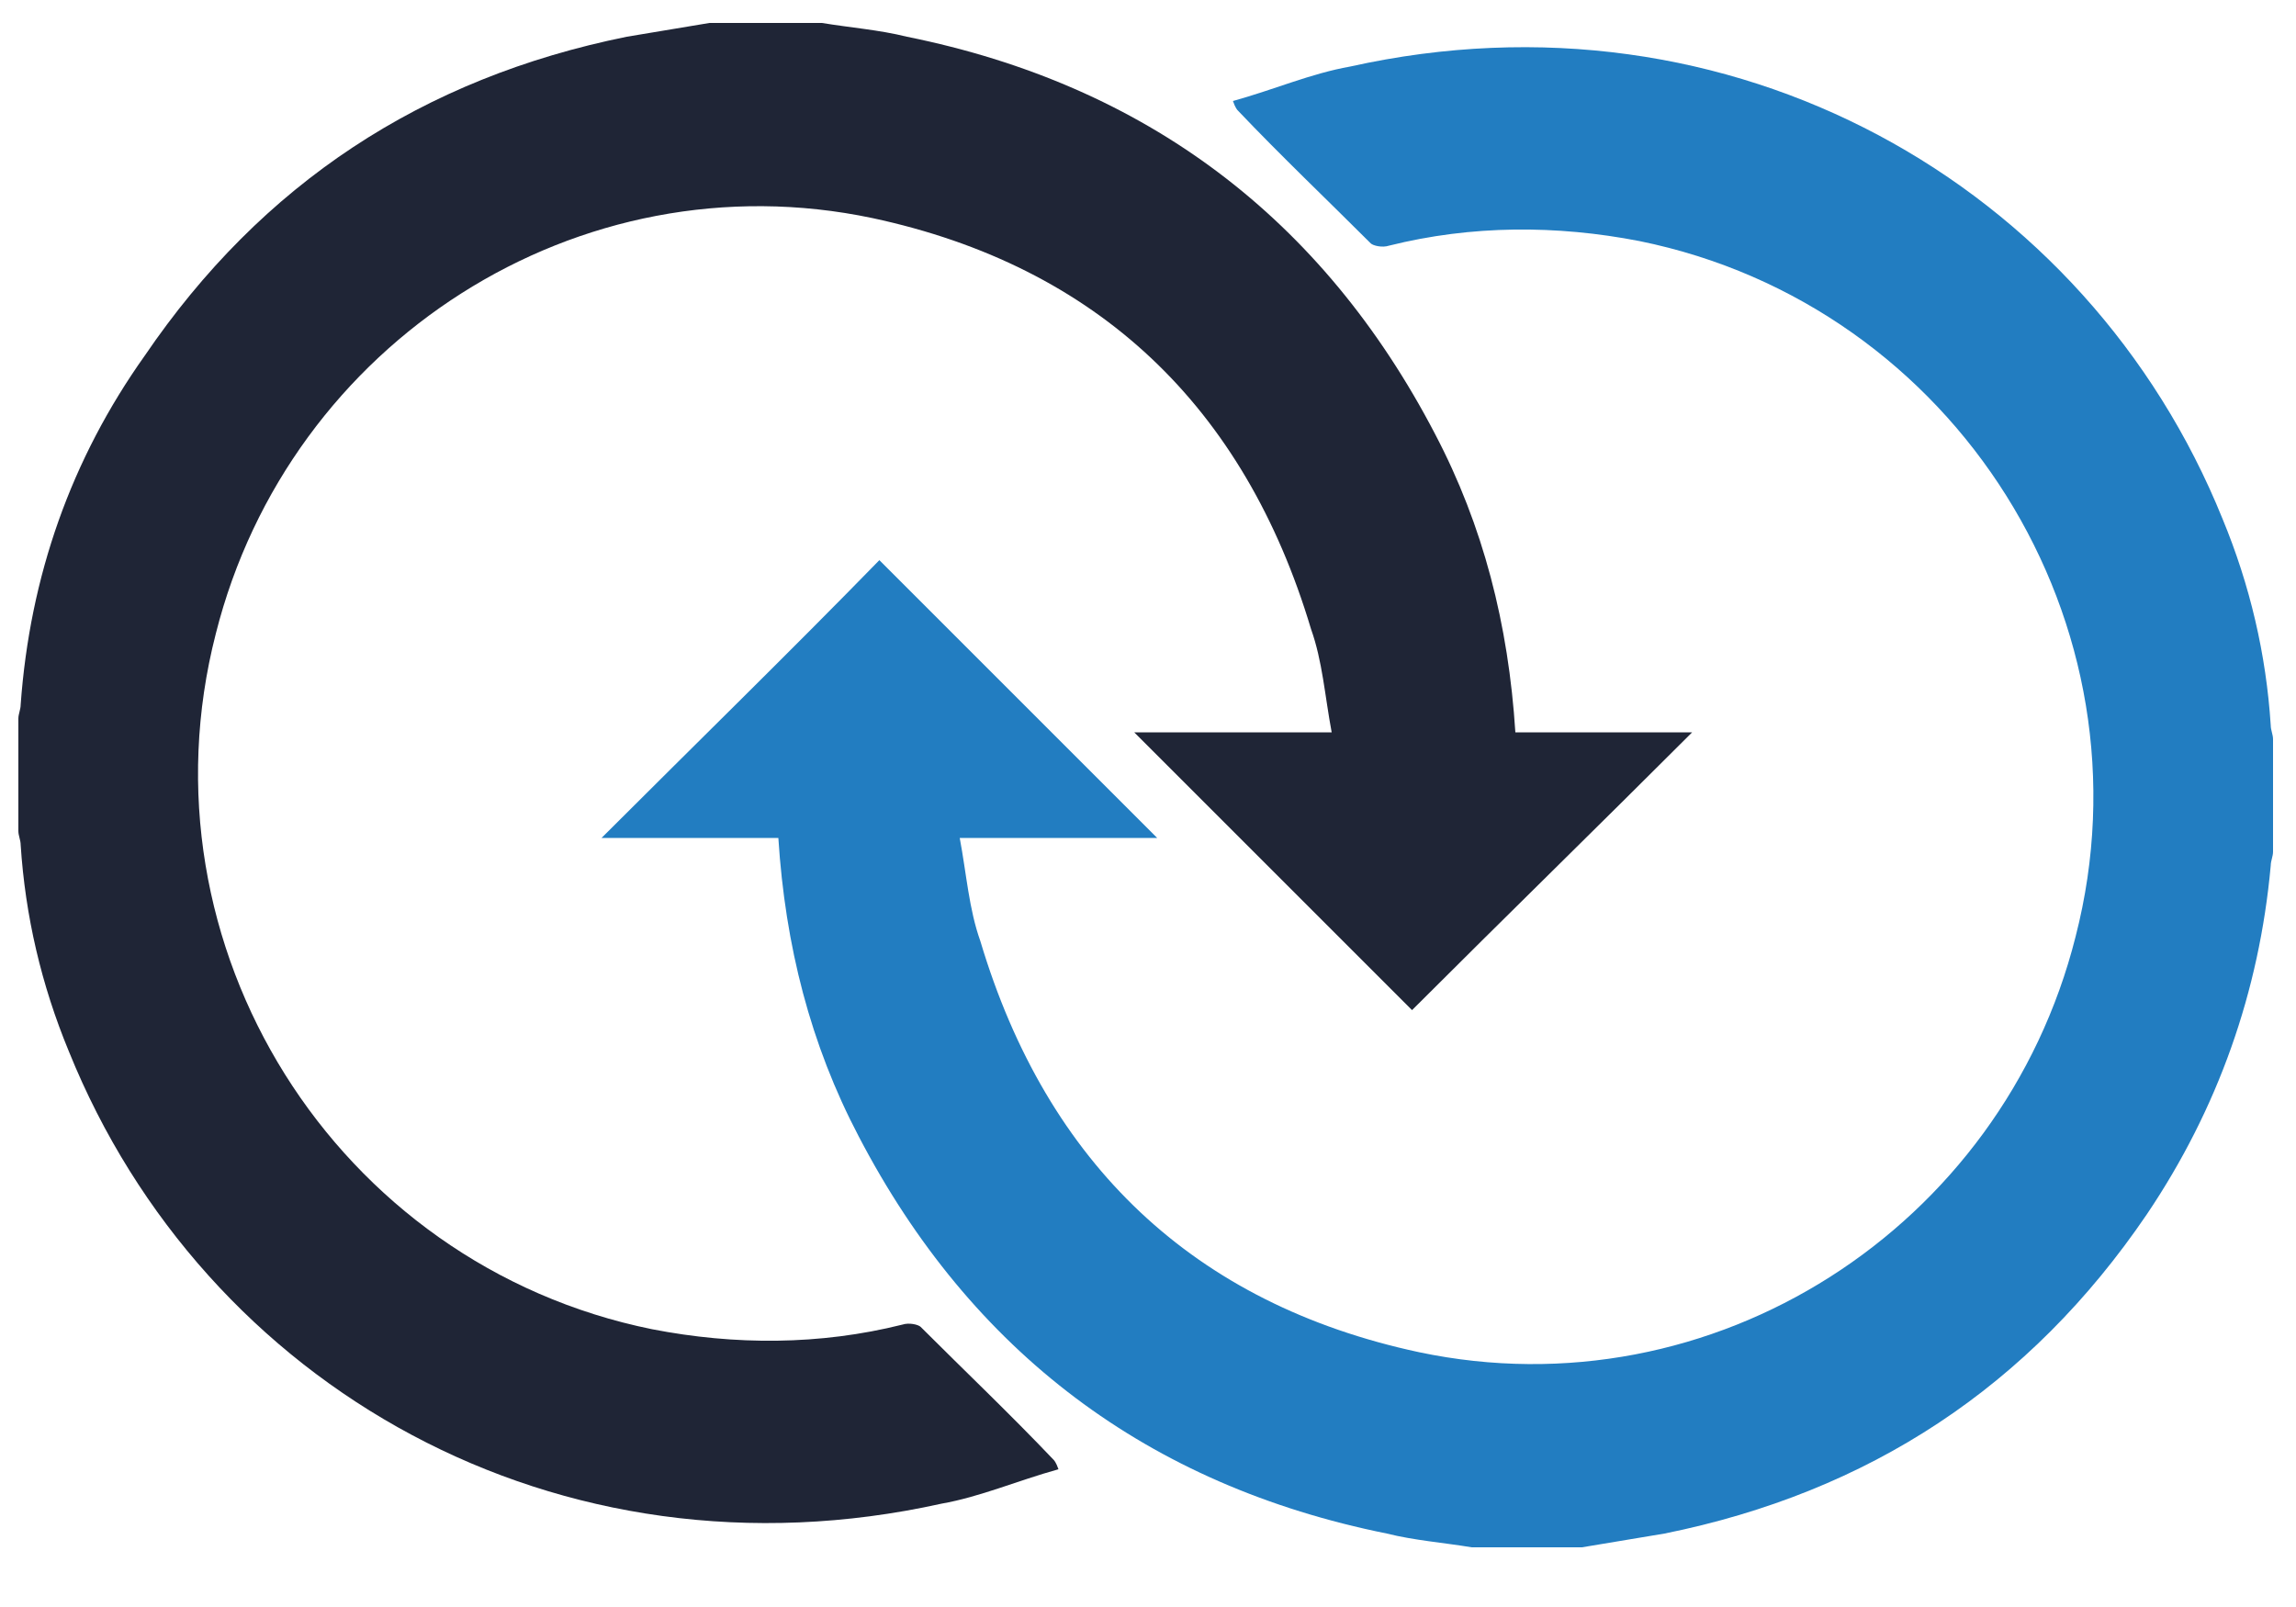
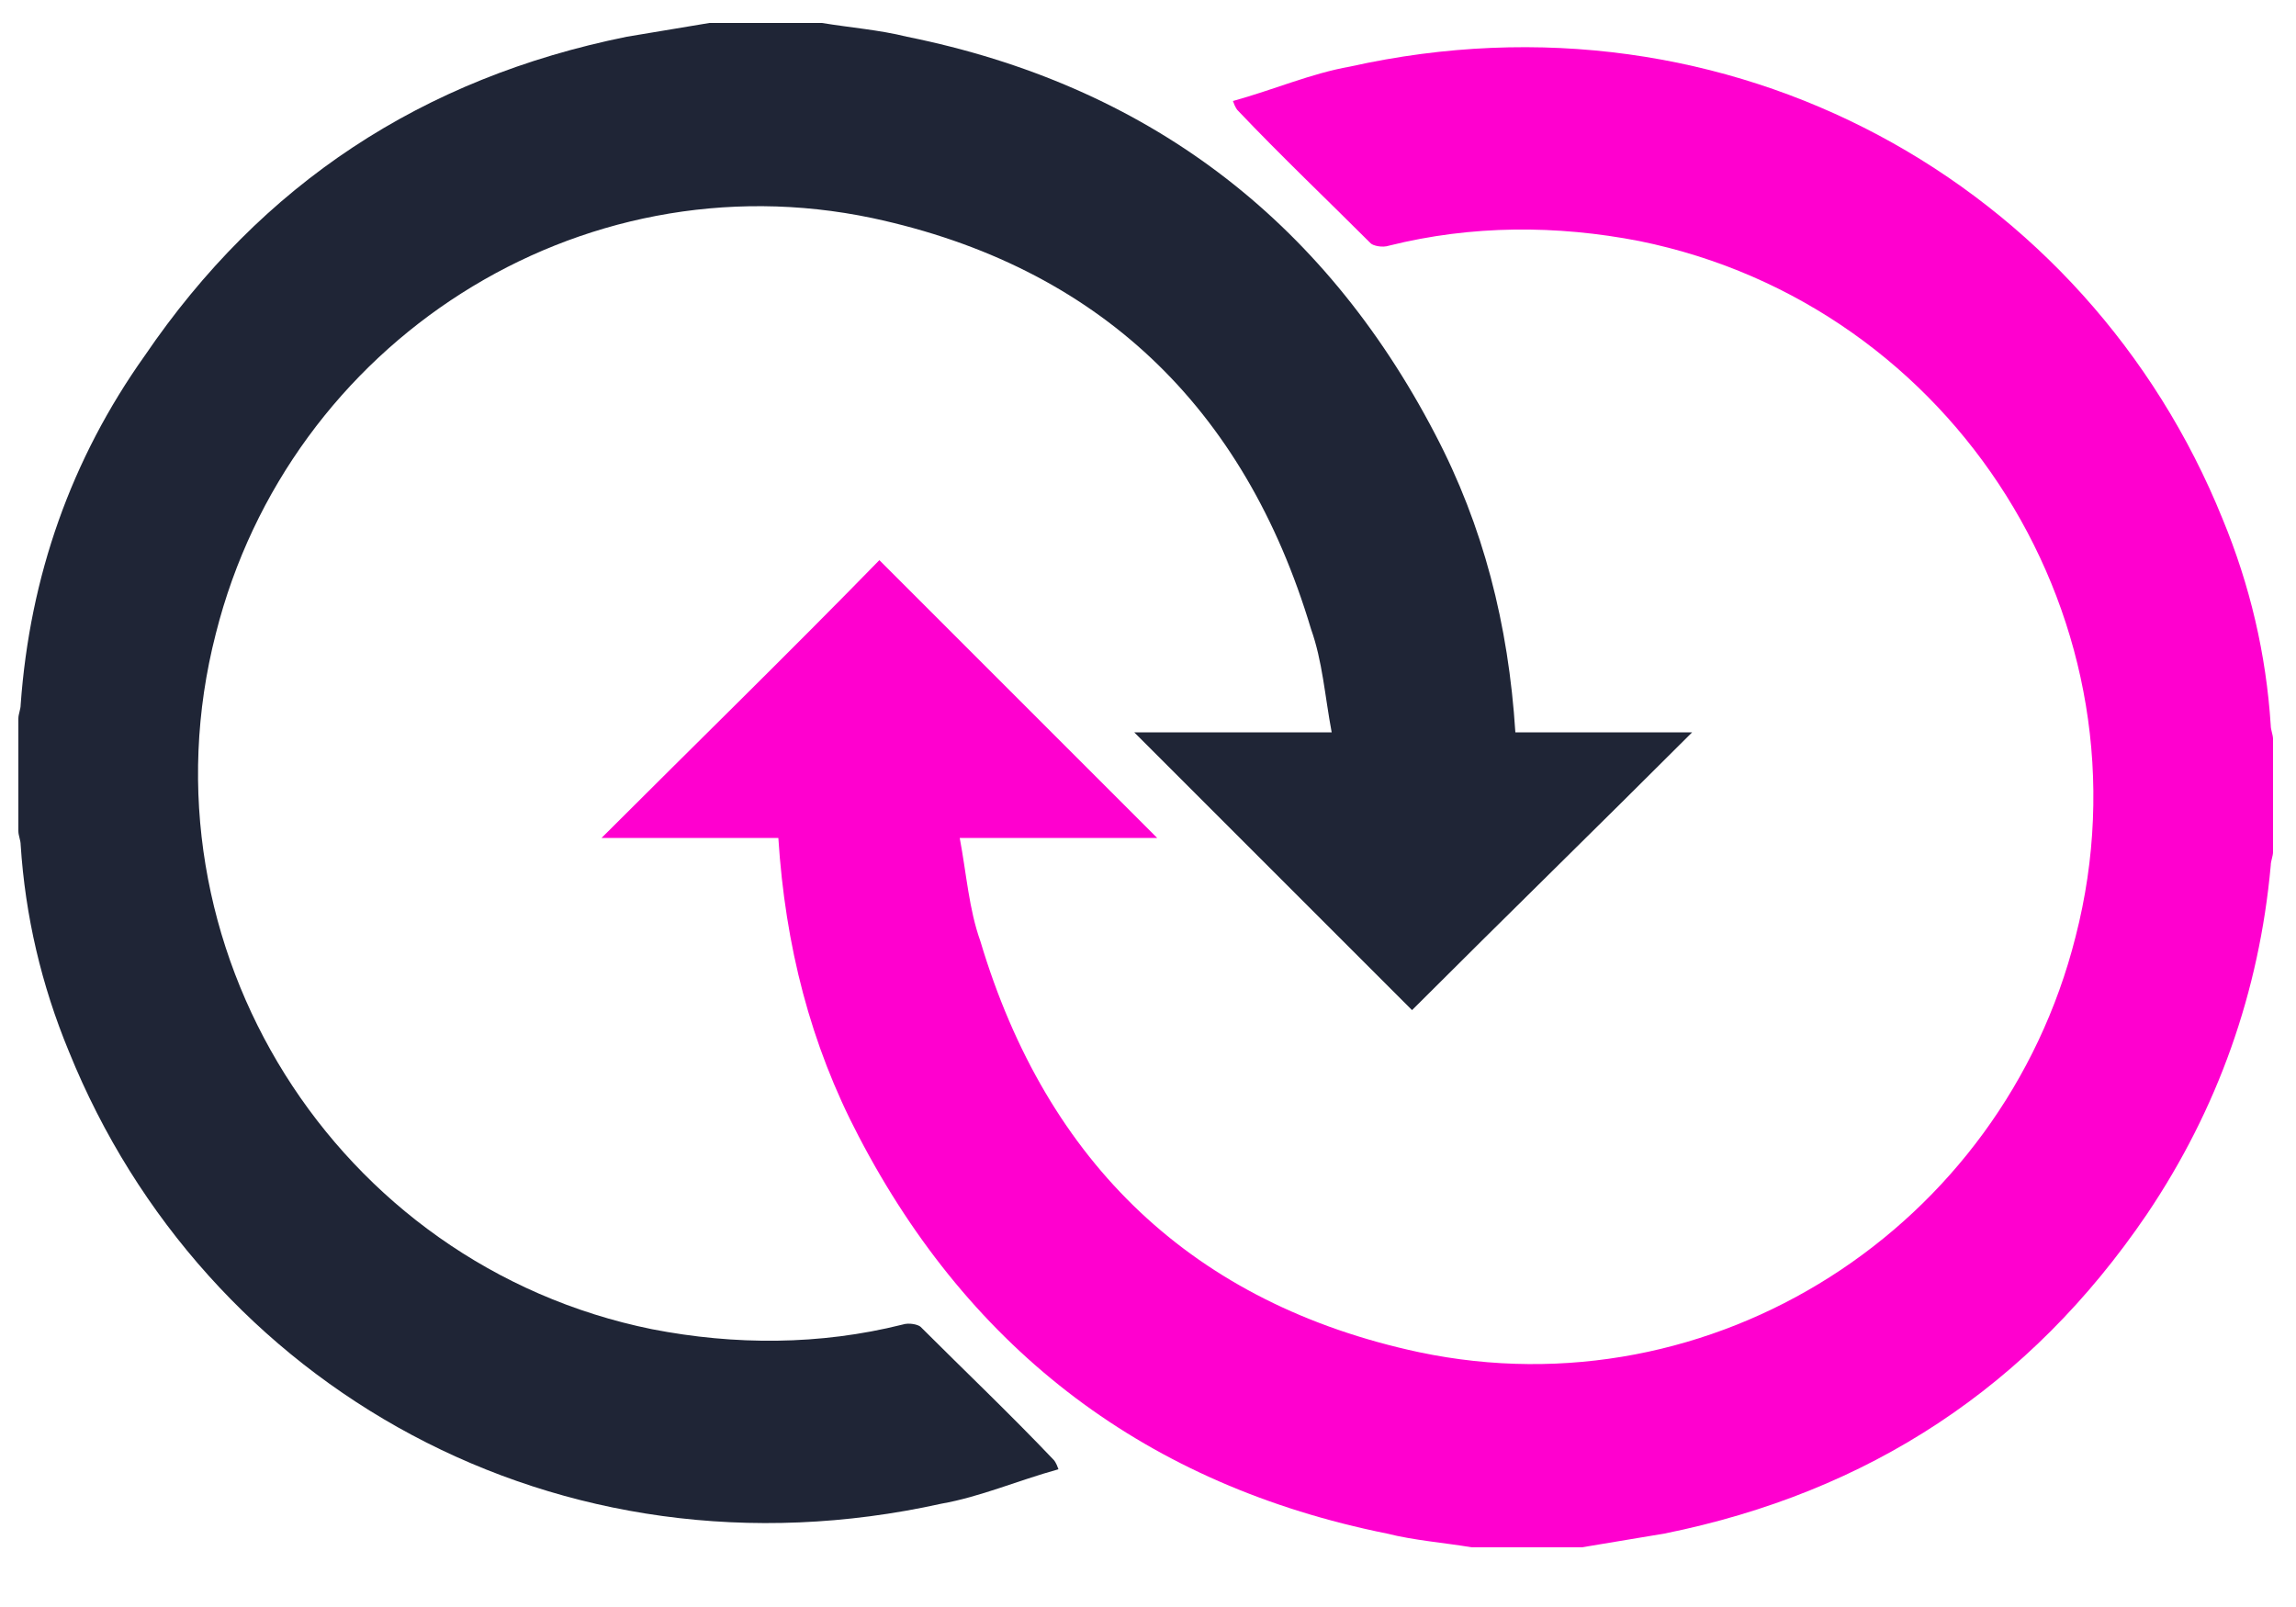
<svg xmlns="http://www.w3.org/2000/svg" width="100%" height="100%" viewBox="0 0 100 70" version="1.1" xml:space="preserve" style="fill-rule:evenodd;clip-rule:evenodd;stroke-linejoin:round;stroke-miterlimit:2;">
  <g id="titles">
    <path d="M35.8,1c1.2,0.2 2.5,0.3 3.7,0.6c10.4,2.1 18.1,7.9 23,17.3c2.1,4 3.2,8.3 3.5,13l7.7,0c-4.1,4.1 -8.2,8.1 -12.2,12.1c-4,-4 -8,-8 -12.1,-12.1l8.6,0c-0.3,-1.6 -0.4,-3.1 -0.9,-4.5c-2.9,-9.7 -9.3,-15.8 -19.1,-17.9c-12.8,-2.7 -25.4,5.4 -28.6,18.1c-3.5,13.6 5.2,27.5 19,30.3c3.6,0.7 7.3,0.7 10.9,-0.2c0.3,-0.1 0.7,0 0.8,0.1c1.9,1.9 3.9,3.8 5.8,5.8c0,0 0.1,0.1 0.2,0.4c-1.8,0.5 -3.4,1.2 -5.1,1.5c-16.7,3.7 -32.1,-5.1 -38,-19.7c-1.2,-2.9 -1.9,-5.9 -2.1,-9c0,-0.2 -0.1,-0.4 -0.1,-0.6l0,-4.9c0,-0.2 0.1,-0.4 0.1,-0.6c0.4,-5.6 2.2,-10.7 5.4,-15.2c5.1,-7.5 12.1,-12.1 21,-13.9c1.2,-0.2 2.4,-0.4 3.6,-0.6l4.9,0Z" style="fill:#1f2536;fill-rule:nonzero;" />
-     <path d="M64.1,67.4c-1.2,-0.2 -2.5,-0.3 -3.7,-0.6c-10.4,-2.1 -18.1,-7.9 -23,-17.3c-2.1,-4 -3.2,-8.3 -3.5,-13l-7.7,0c4.1,-4.1 8.2,-8.1 12.1,-12.1c4,4 8,8 12.1,12.1l-8.6,0c0.3,1.6 0.4,3.1 0.9,4.5c2.9,9.7 9.3,15.8 19.1,17.9c12.8,2.7 25.4,-5.4 28.6,-18.1c3.5,-13.6 -5.2,-27.5 -19,-30.3c-3.6,-0.7 -7.3,-0.7 -10.9,0.2c-0.3,0.1 -0.7,0 -0.8,-0.1c-1.9,-1.9 -3.9,-3.8 -5.8,-5.8c0,0 -0.1,-0.1 -0.2,-0.4c1.8,-0.5 3.4,-1.2 5.1,-1.5c16.6,-3.7 32.1,5.1 38,19.7c1.2,2.9 1.9,5.9 2.1,9c0,0.2 0.1,0.4 0.1,0.6l0,4.9c0,0.2 -0.1,0.4 -0.1,0.6c-0.5,5.5 -2.3,10.6 -5.4,15.2c-5.1,7.5 -12.1,12.1 -21,13.9c-1.2,0.2 -2.4,0.4 -3.6,0.6l-4.8,0Z" style="fill:#227dc1;fill-rule:nonzero;" />
+     <path d="M64.1,67.4c-1.2,-0.2 -2.5,-0.3 -3.7,-0.6c-10.4,-2.1 -18.1,-7.9 -23,-17.3c-2.1,-4 -3.2,-8.3 -3.5,-13l-7.7,0c4.1,-4.1 8.2,-8.1 12.1,-12.1c4,4 8,8 12.1,12.1l-8.6,0c0.3,1.6 0.4,3.1 0.9,4.5c2.9,9.7 9.3,15.8 19.1,17.9c12.8,2.7 25.4,-5.4 28.6,-18.1c3.5,-13.6 -5.2,-27.5 -19,-30.3c-3.6,-0.7 -7.3,-0.7 -10.9,0.2c-0.3,0.1 -0.7,0 -0.8,-0.1c-1.9,-1.9 -3.9,-3.8 -5.8,-5.8c0,0 -0.1,-0.1 -0.2,-0.4c1.8,-0.5 3.4,-1.2 5.1,-1.5c16.6,-3.7 32.1,5.1 38,19.7c1.2,2.9 1.9,5.9 2.1,9c0,0.2 0.1,0.4 0.1,0.6l0,4.9c0,0.2 -0.1,0.4 -0.1,0.6c-0.5,5.5 -2.3,10.6 -5.4,15.2c-5.1,7.5 -12.1,12.1 -21,13.9c-1.2,0.2 -2.4,0.4 -3.6,0.6l-4.8,0Z" style="fill:#FF00CF;fill-rule:nonzero;" />
  </g>
</svg>
